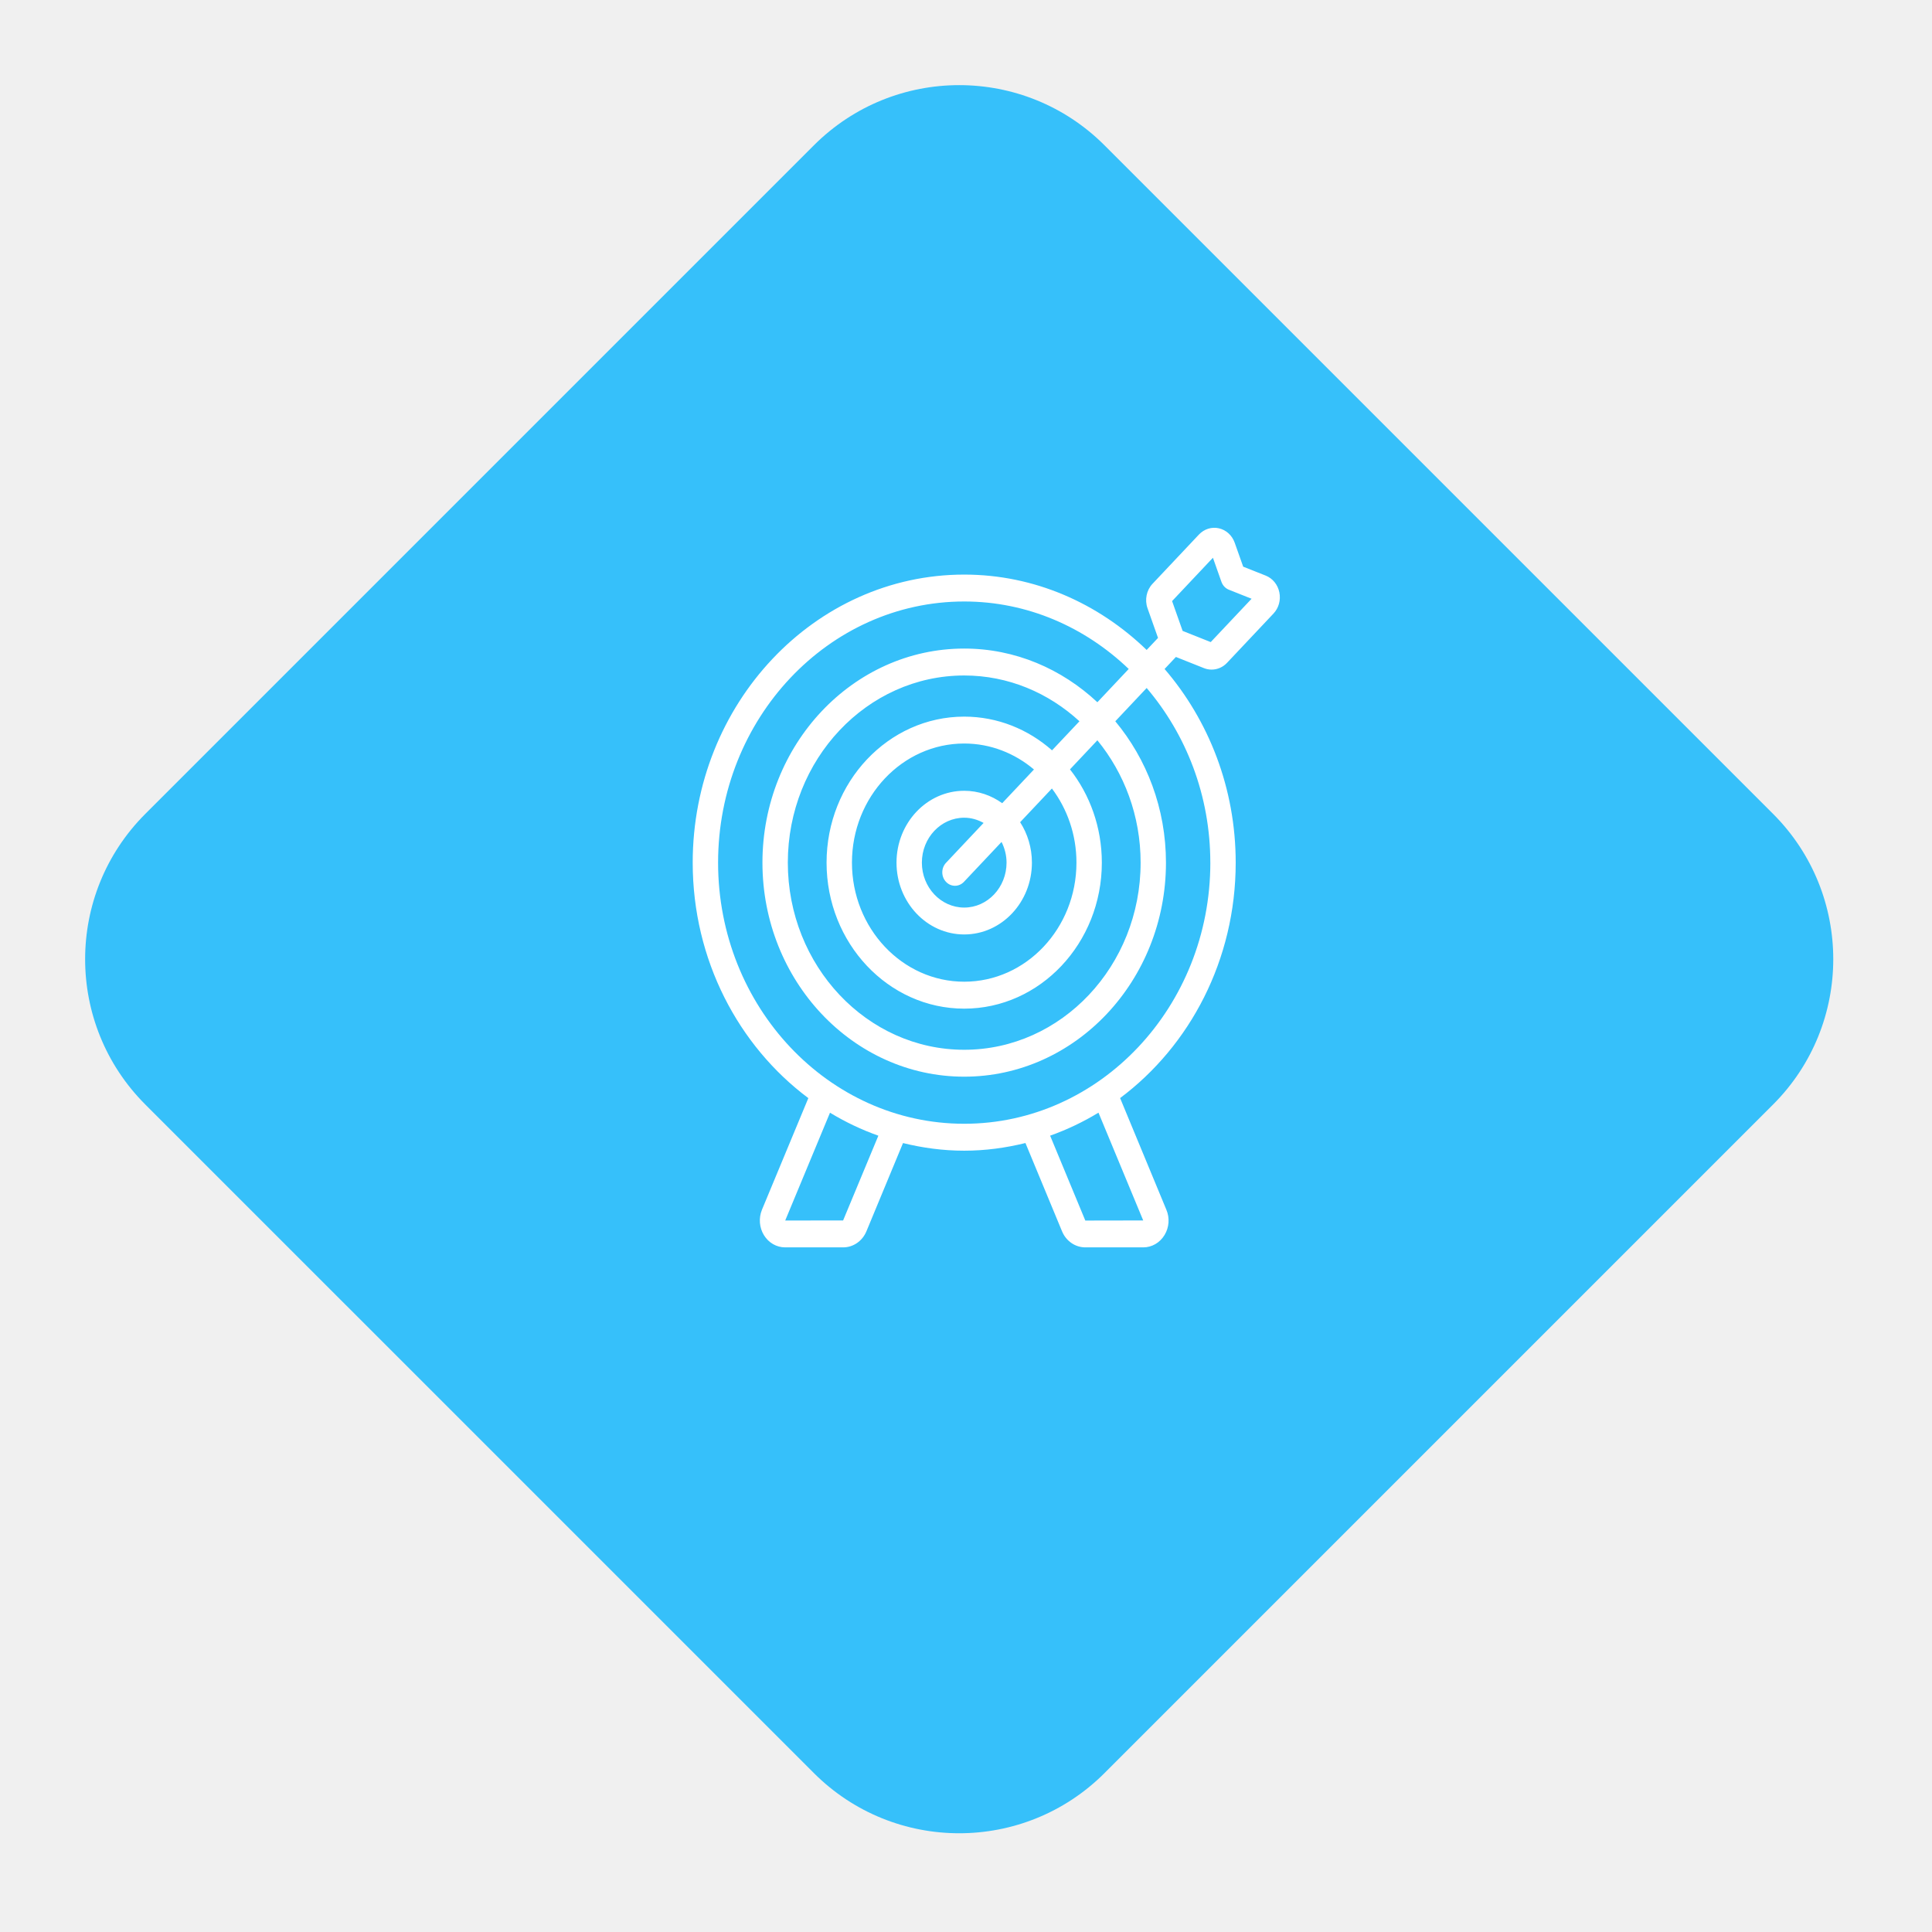
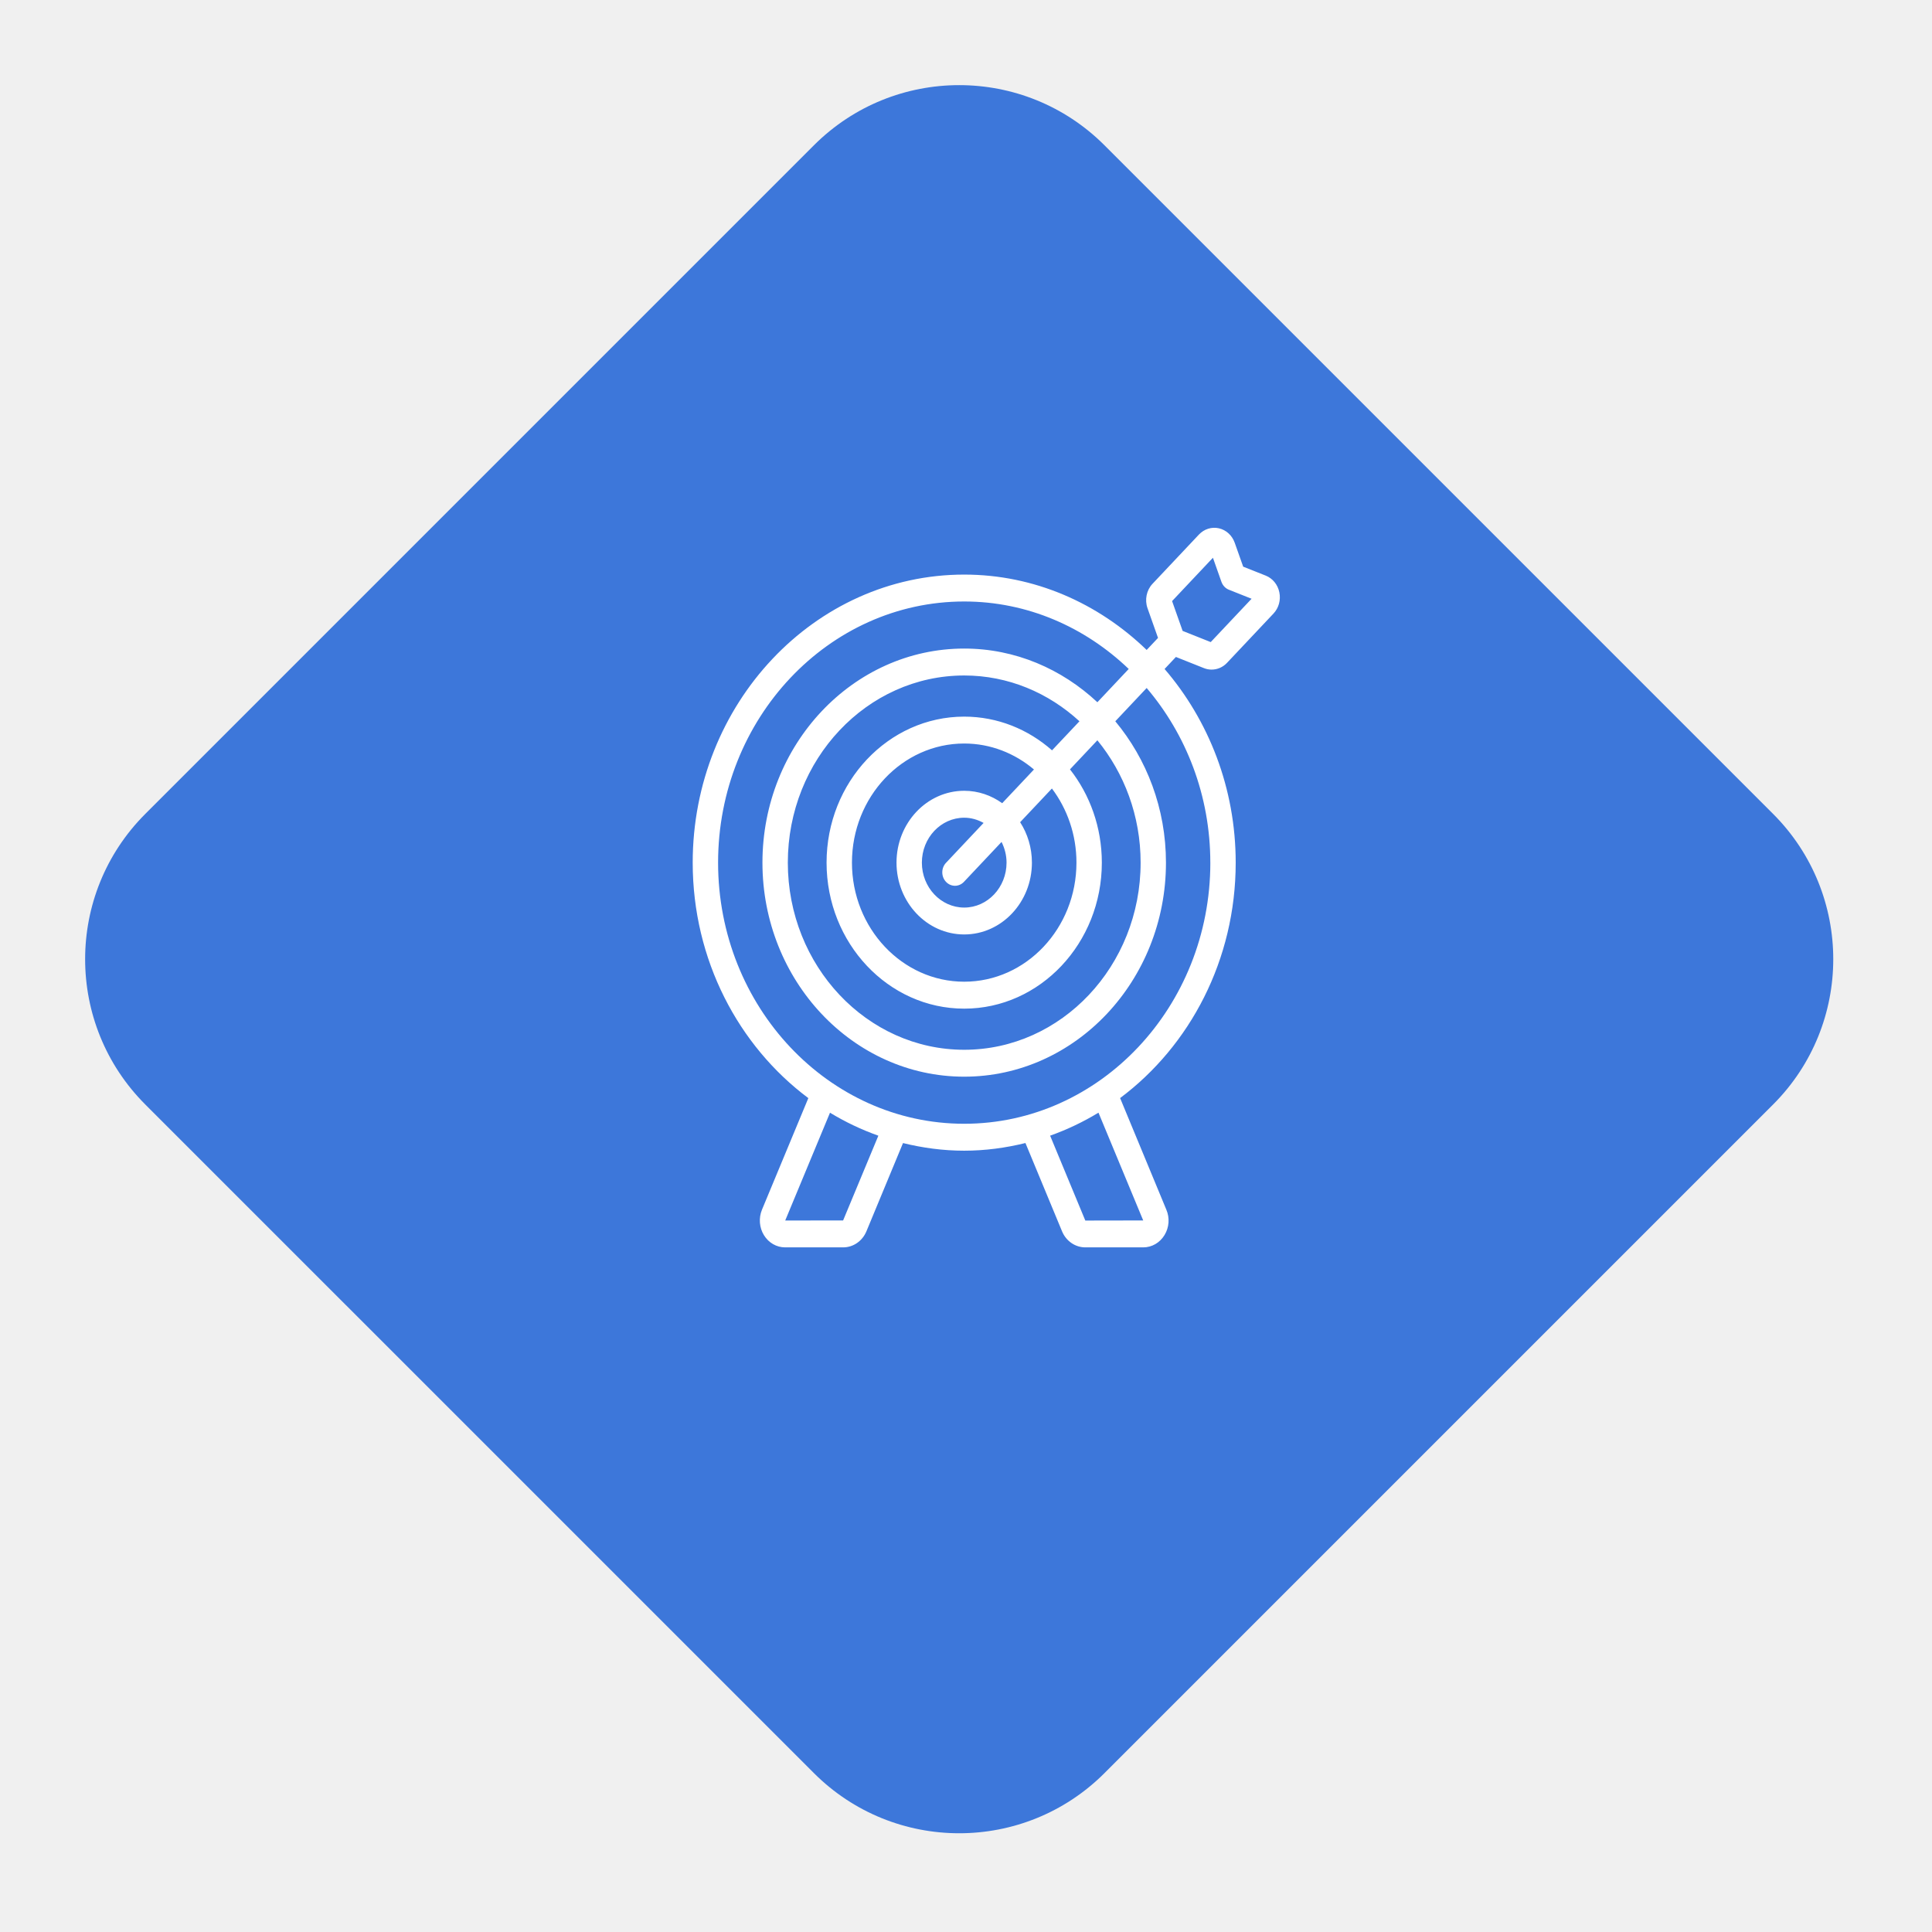
<svg xmlns="http://www.w3.org/2000/svg" width="94" height="94" viewBox="0 0 94 94" fill="none">
-   <rect x="46.669" width="66" height="66" rx="10" transform="rotate(45 46.6689 0)" fill="#36c0fa" />
+   <rect x="46.669" width="66" height="66" rx="10" transform="rotate(45 46.6689 0)" fill="#3d77da" />
  <path d="M58.579 32.508C58.7 32.556 58.826 32.579 58.95 32.579C59.227 32.579 59.498 32.465 59.7 32.25L61.96 29.853C62.216 29.582 62.323 29.196 62.246 28.82C62.169 28.445 61.921 28.141 61.583 28.006L60.486 27.571L60.074 26.407C59.947 26.047 59.659 25.785 59.305 25.704C58.956 25.624 58.59 25.737 58.333 26.008L56.075 28.404C55.782 28.715 55.686 29.182 55.832 29.593V29.594L56.343 31.037L55.79 31.623C53.442 29.354 50.332 27.956 46.913 27.956C39.63 27.956 33.703 34.243 33.703 41.971C33.703 46.705 35.932 50.89 39.329 53.428L37.074 58.855C36.906 59.262 36.942 59.727 37.17 60.098C37.398 60.469 37.784 60.69 38.2 60.69H41.021C41.511 60.69 41.954 60.387 42.153 59.913L43.935 55.615C44.893 55.85 45.887 55.986 46.912 55.986C47.938 55.986 48.932 55.849 49.892 55.613L51.676 59.916C51.874 60.387 52.318 60.69 52.807 60.69H55.622C56.044 60.69 56.432 60.466 56.66 60.089C56.887 59.716 56.918 59.252 56.747 58.855L54.498 53.426C57.894 50.887 60.122 46.703 60.122 41.971C60.122 38.342 58.804 35.041 56.662 32.549L57.213 31.964L58.579 32.508ZM59.014 27.137L59.428 28.309C59.491 28.486 59.622 28.626 59.789 28.692L60.895 29.132L58.907 31.24L57.54 30.696L57.027 29.245L59.014 27.137ZM41.021 59.38L38.204 59.383L40.383 54.138C41.126 54.589 41.912 54.964 42.736 55.256L41.021 59.38ZM55.622 59.38L52.805 59.385L51.093 55.255C51.917 54.962 52.703 54.587 53.446 54.136L55.622 59.38ZM58.888 41.971C58.888 48.976 53.516 54.676 46.913 54.676C40.31 54.676 34.938 48.976 34.938 41.971C34.938 34.965 40.309 29.265 46.913 29.265C49.992 29.265 52.794 30.515 54.917 32.548L53.392 34.167C51.661 32.548 49.397 31.555 46.913 31.555C41.5 31.555 37.096 36.227 37.096 41.971C37.096 47.714 41.499 52.385 46.913 52.385C52.326 52.385 56.729 47.714 56.729 41.971C56.729 39.334 55.792 36.929 54.264 35.093L55.79 33.474C57.708 35.728 58.887 38.702 58.887 41.971L58.888 41.971ZM48.973 41.971C48.973 43.176 48.048 44.157 46.913 44.157C45.777 44.157 44.853 43.176 44.853 41.971C44.853 40.766 45.777 39.785 46.913 39.785C47.254 39.785 47.572 39.882 47.856 40.039L46.027 41.98C45.786 42.236 45.786 42.65 46.027 42.905C46.147 43.033 46.305 43.097 46.464 43.097C46.622 43.097 46.779 43.033 46.9 42.905L48.73 40.964C48.88 41.266 48.973 41.605 48.973 41.971L48.973 41.971ZM48.761 39.079C48.233 38.699 47.597 38.475 46.913 38.475C45.096 38.475 43.619 40.043 43.619 41.97C43.619 43.898 45.096 45.465 46.913 45.465C48.73 45.465 50.207 43.898 50.207 41.97C50.207 41.241 49.995 40.565 49.634 40.004L51.18 38.364C51.925 39.355 52.374 40.607 52.374 41.97C52.374 45.165 49.924 47.764 46.913 47.764C43.901 47.764 41.451 45.165 41.451 41.97C41.451 38.775 43.901 36.175 46.913 36.175C48.195 36.175 49.374 36.651 50.307 37.439L48.761 39.079ZM51.186 36.507C50.026 35.483 48.536 34.867 46.913 34.867C43.22 34.867 40.216 38.053 40.216 41.971C40.216 45.889 43.22 49.075 46.913 49.075C50.605 49.075 53.609 45.888 53.609 41.971C53.609 40.247 53.026 38.665 52.059 37.433L53.392 36.018C54.699 37.616 55.496 39.694 55.496 41.971C55.496 46.992 51.646 51.076 46.913 51.076C42.181 51.076 38.331 46.991 38.331 41.971C38.331 36.949 42.181 32.865 46.913 32.865C49.057 32.865 51.014 33.709 52.52 35.093L51.186 36.507Z" fill="white" />
</svg>
